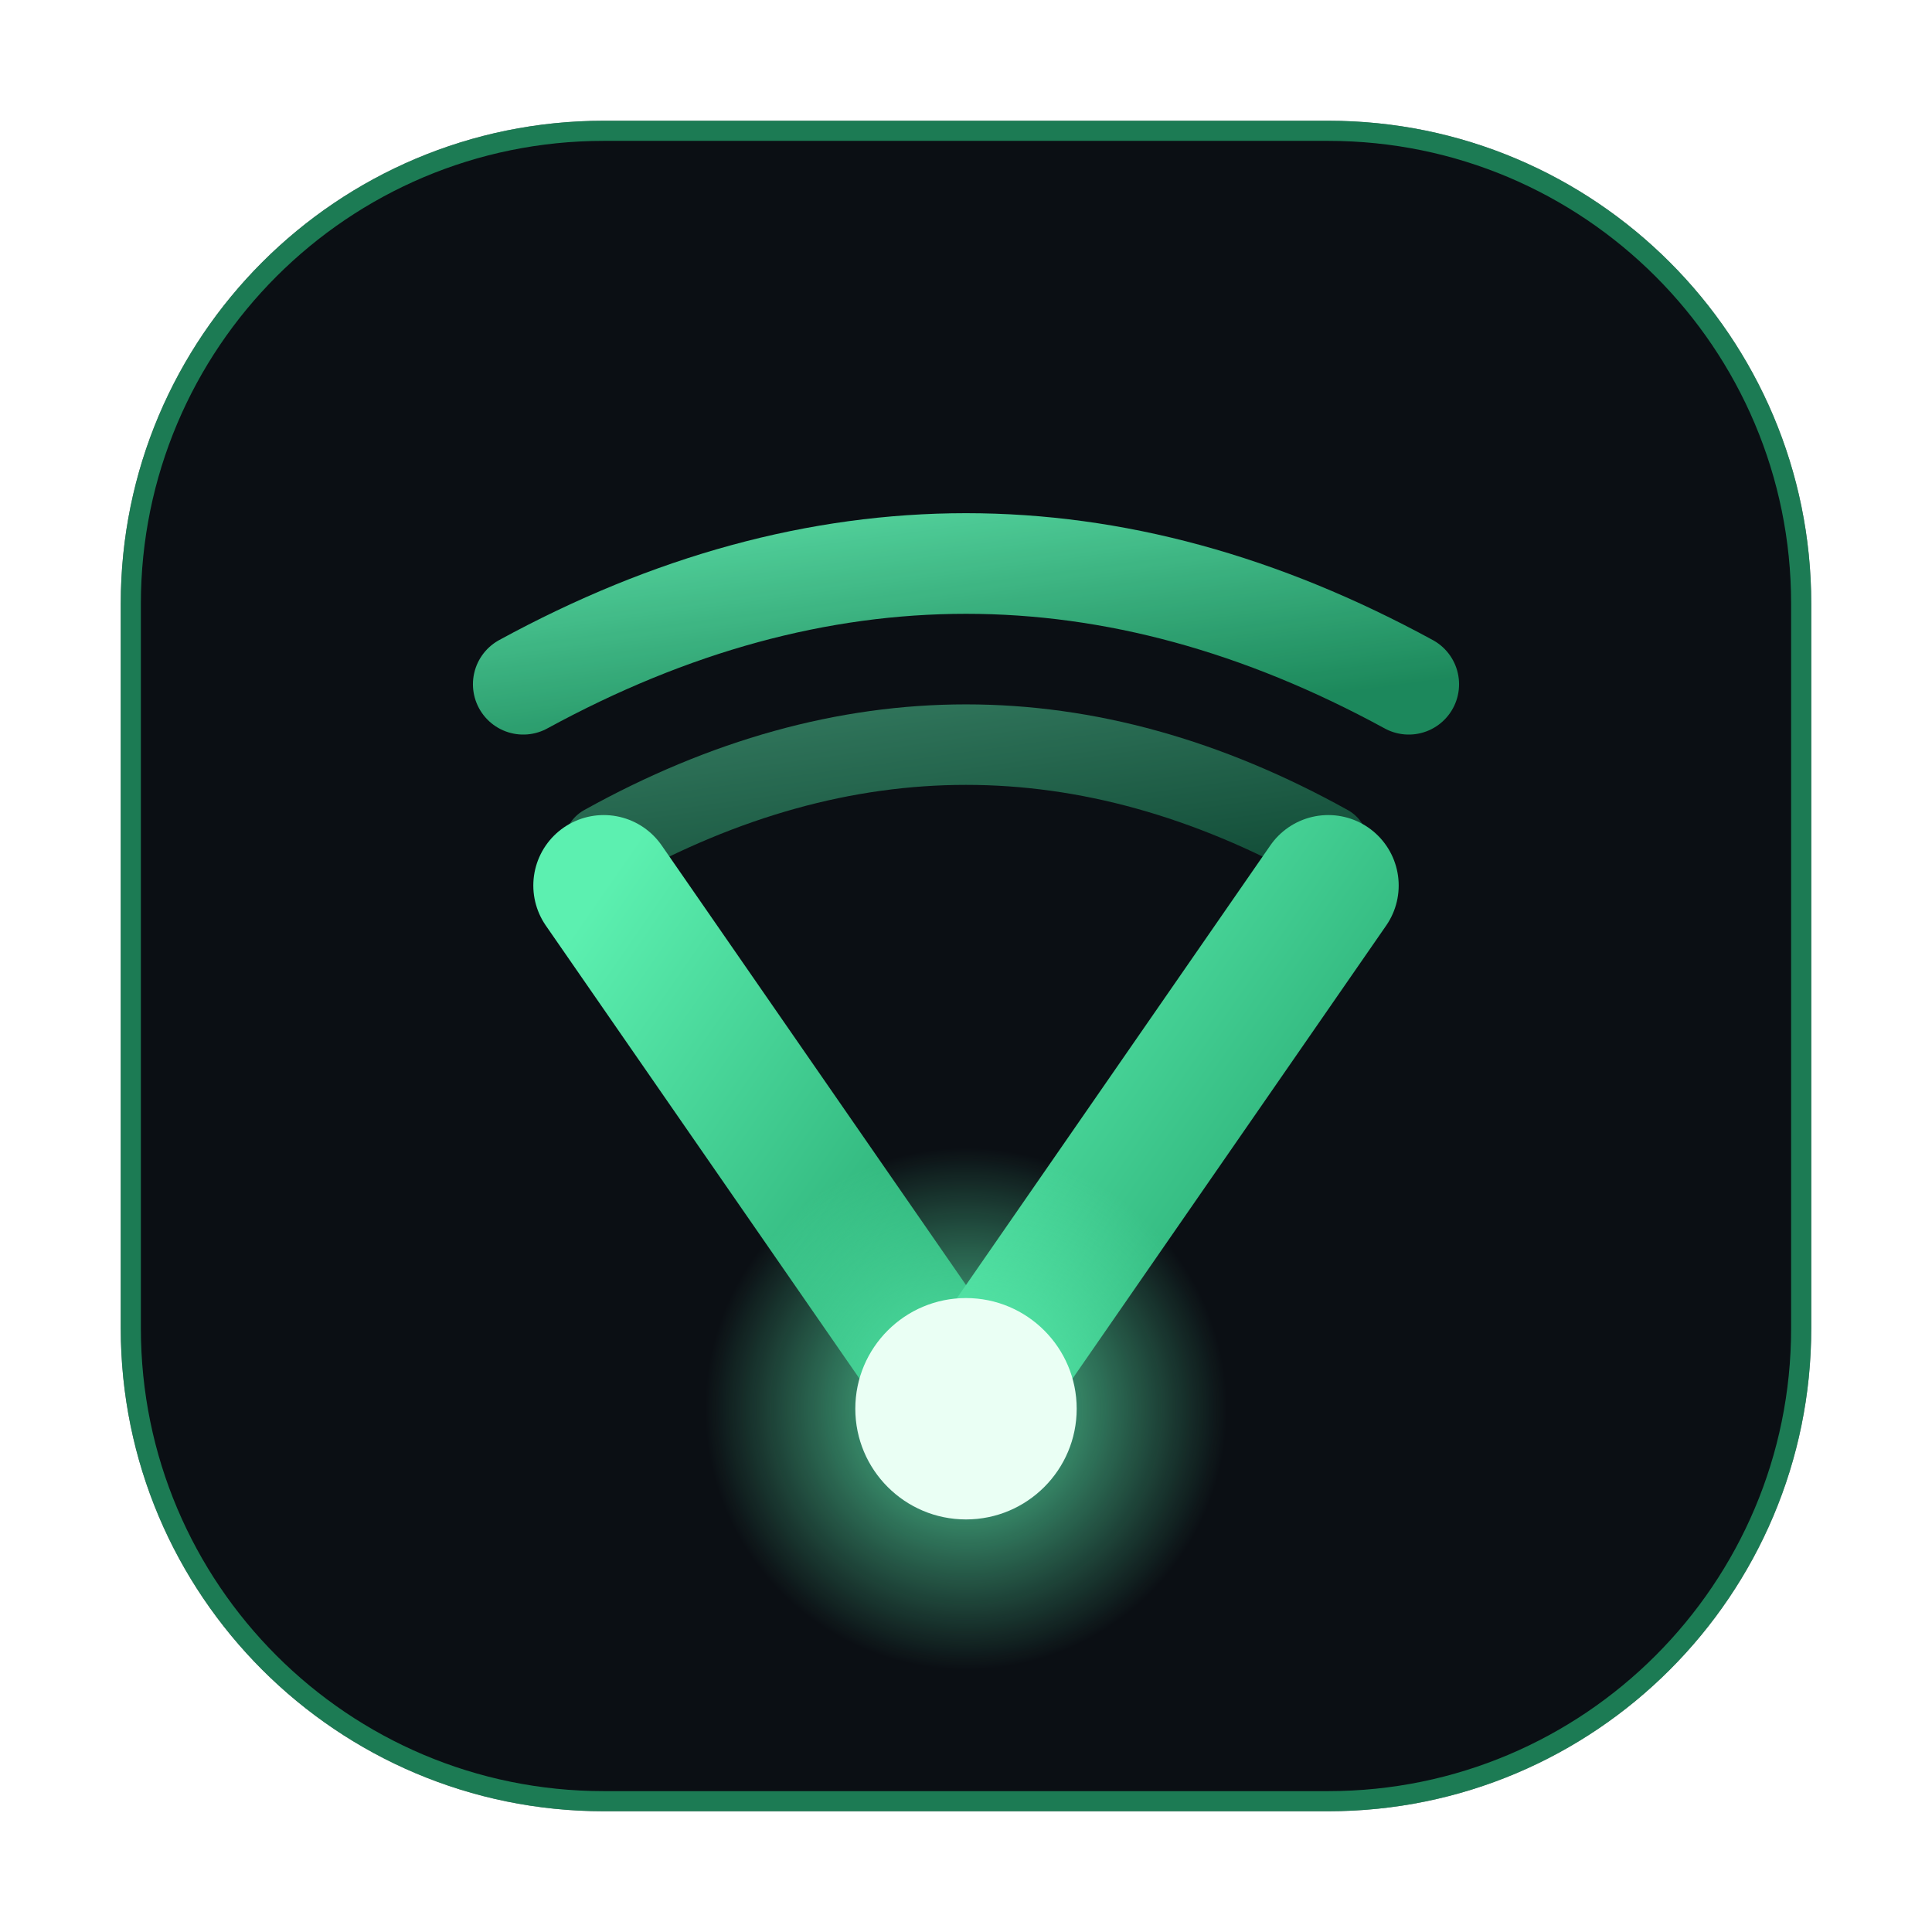
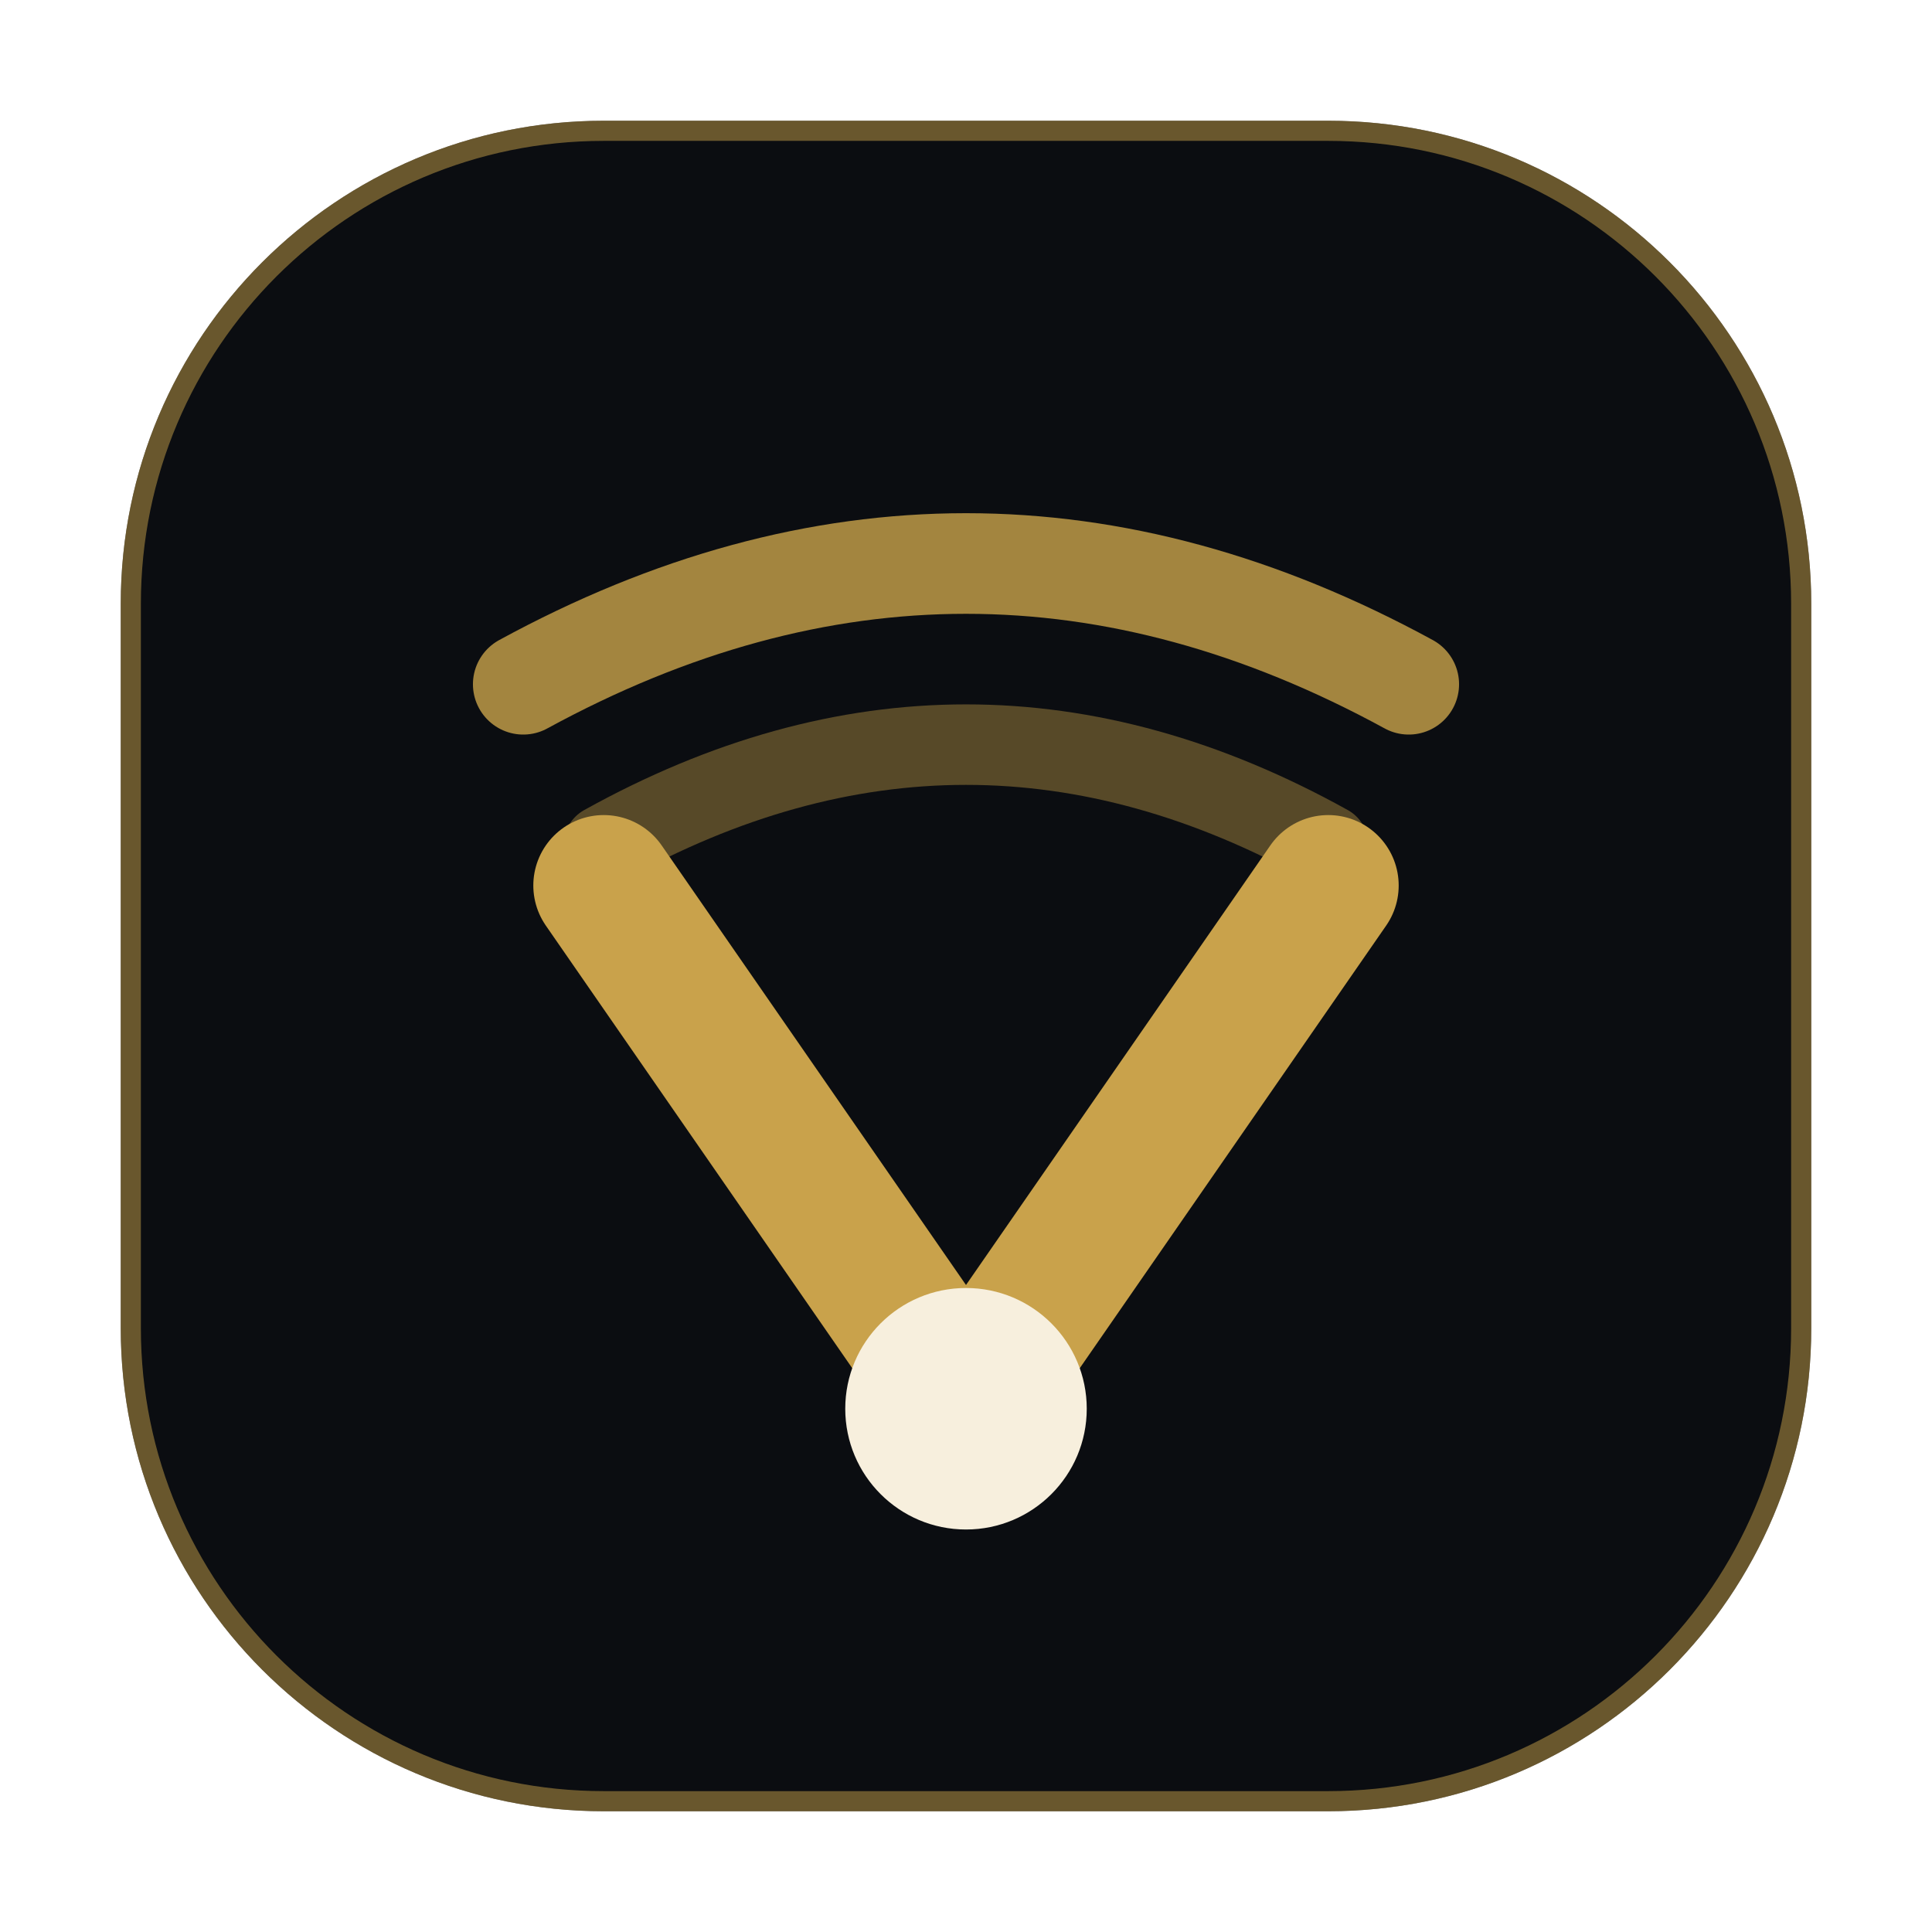
<svg xmlns="http://www.w3.org/2000/svg" viewBox="0 0 96 96" width="96" height="96" role="img" aria-label="Veil logo">
-   <defs>
-     <linearGradient id="mint" x1="0" y1="0" x2="1" y2="1">
-       <stop offset="0" stop-color="#5cf0b0" />
-       <stop offset="1" stop-color="#1f9e68" />
-     </linearGradient>
-     <radialGradient id="glow" cx="0.5" cy="0.5" r="0.5">
-       <stop offset="0" stop-color="#5cf0b0" stop-opacity="0.9" />
-       <stop offset="1" stop-color="#5cf0b0" stop-opacity="0" />
-     </radialGradient>
-   </defs>
-   <rect x="6" y="6" width="84" height="84" rx="24" fill="#0b0f14" />
-   <rect x="6.5" y="6.5" width="83" height="83" rx="23.5" fill="none" stroke="#2bd389" stroke-opacity="0.55" />
-   <path d="M26 34 Q48 22 70 34" fill="none" stroke="url(#mint)" stroke-width="5" stroke-linecap="round" opacity="0.85" />
-   <path d="M30 42 Q48 32 66 42" fill="none" stroke="url(#mint)" stroke-width="4" stroke-linecap="round" opacity="0.45" />
-   <path d="M30 44 L48 70" fill="none" stroke="url(#mint)" stroke-width="7" stroke-linecap="round" />
-   <path d="M66 44 L48 70" fill="none" stroke="url(#mint)" stroke-width="7" stroke-linecap="round" />
-   <circle cx="48" cy="70" r="13" fill="url(#glow)" />
-   <circle cx="48" cy="70" r="5.5" fill="#eafff4" />
+   <rect x="6" y="6" width="84" height="84" rx="24" fill="#0b0d11" />
+   <rect x="6.5" y="6.5" width="83" height="83" rx="23.5" fill="none" stroke="#C9A24B" stroke-opacity="0.5" />
+   <path d="M26 34 Q48 22 70 34" fill="none" stroke="#C9A24B" stroke-width="5" stroke-linecap="round" opacity="0.8" />
+   <path d="M30 42 Q48 32 66 42" fill="none" stroke="#C9A24B" stroke-width="4" stroke-linecap="round" opacity="0.4" />
+   <path d="M30 44 L48 70" fill="none" stroke="#C9A24B" stroke-width="7" stroke-linecap="round" />
+   <path d="M66 44 L48 70" fill="none" stroke="#C9A24B" stroke-width="7" stroke-linecap="round" />
+   <circle cx="48" cy="70" r="6" fill="#F7EFDD" />
</svg>
